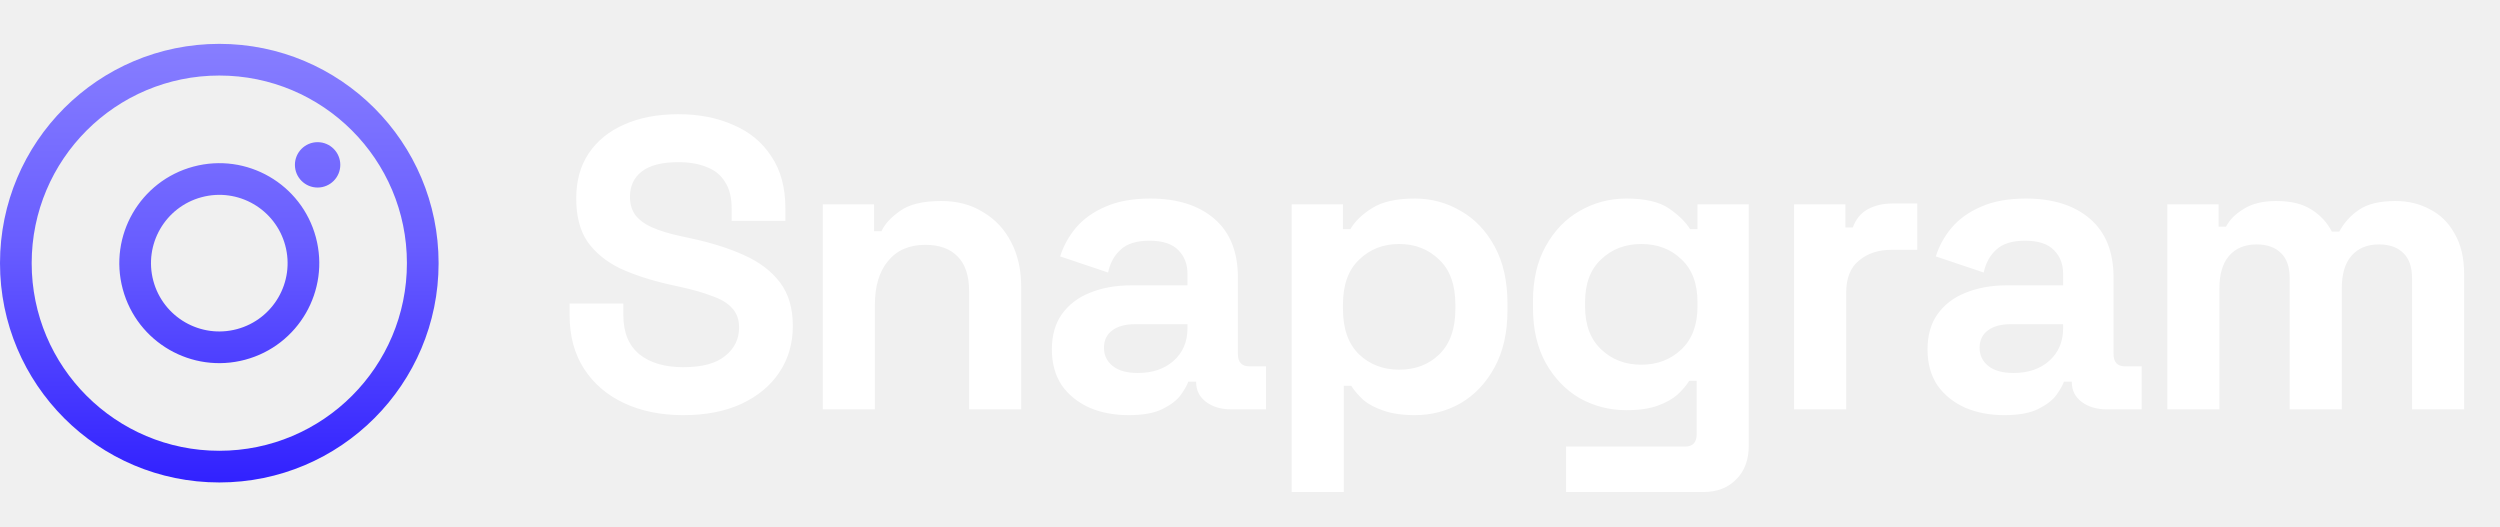
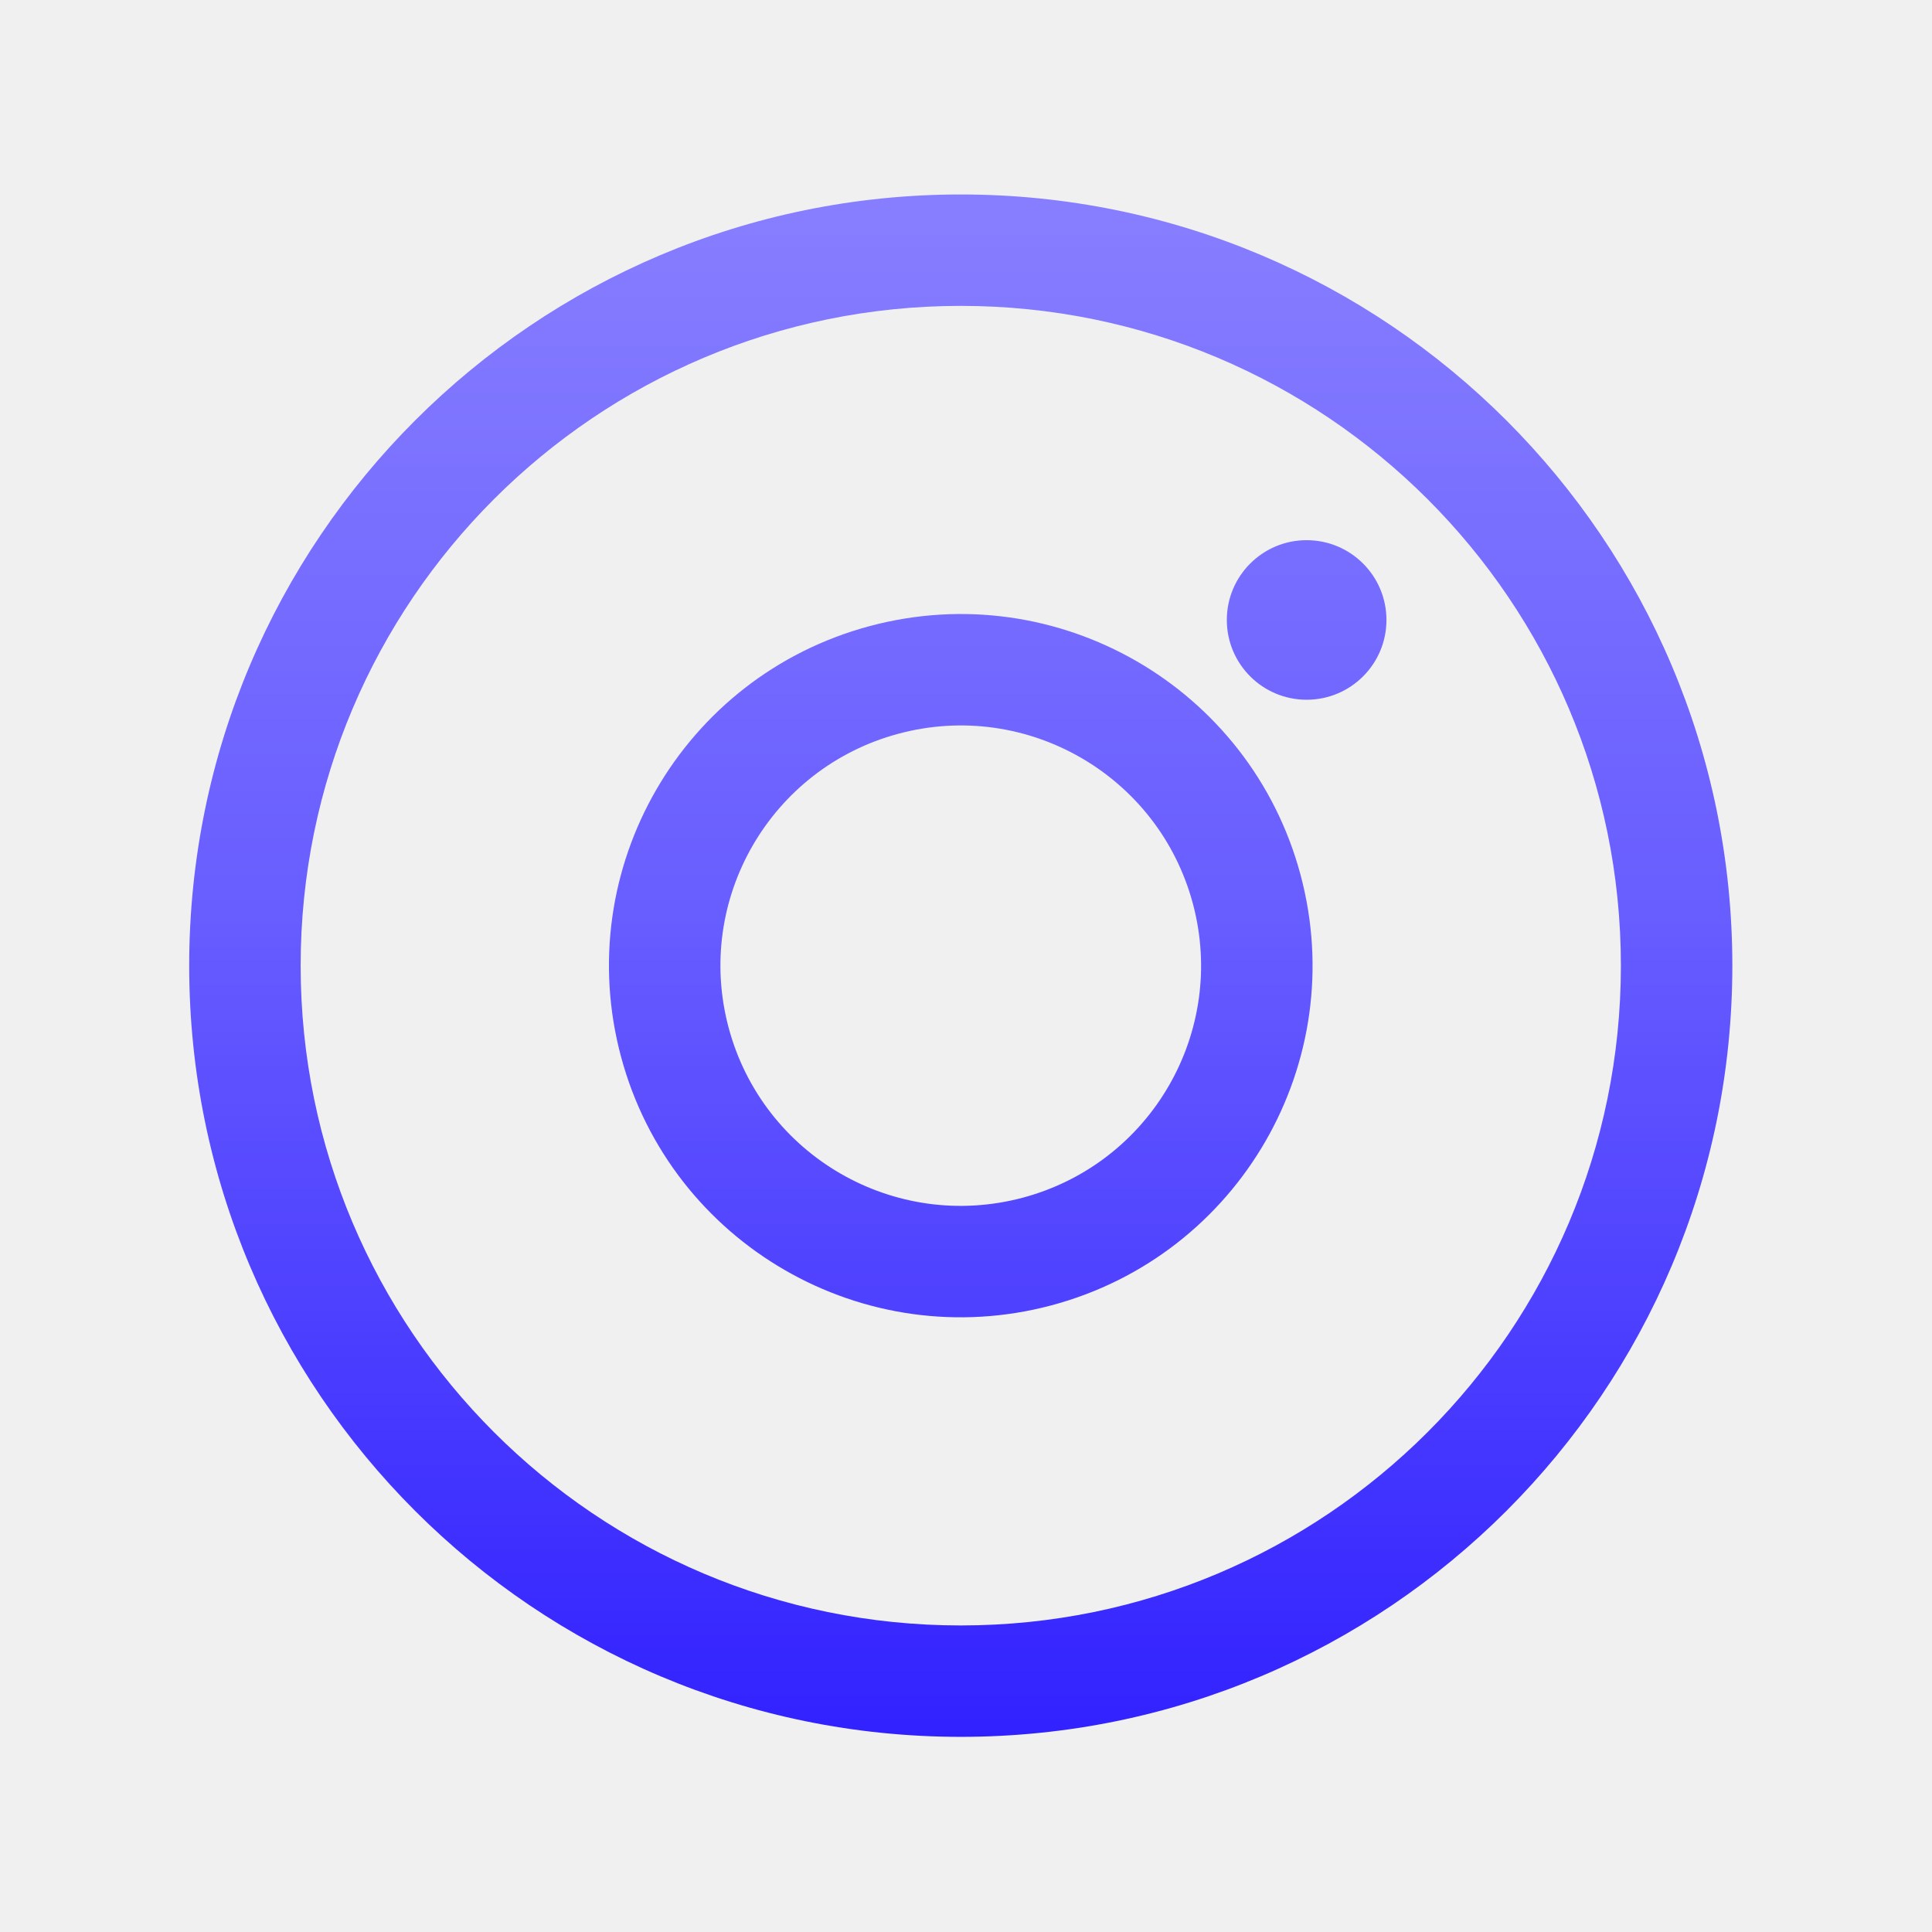
- <svg xmlns="http://www.w3.org/2000/svg" width="171" height="36" viewBox="0 0 171 36" fill="none">
-   <path fill-rule="evenodd" clip-rule="evenodd" d="M27.833 18C27.833 25.088 22.088 30.833 15 30.833C7.912 30.833 2.167 25.088 2.167 18C2.167 10.912 7.912 5.167 15 5.167C22.088 5.167 27.833 10.912 27.833 18ZM30 18C30 26.284 23.284 33 15 33C6.716 33 0 26.284 0 18C0 9.716 6.716 3 15 3C23.284 3 30 9.716 30 18ZM23.276 11.276C23.276 12.133 22.581 12.828 21.724 12.828C20.867 12.828 20.172 12.133 20.172 11.276C20.172 10.419 20.867 9.724 21.724 9.724C22.581 9.724 23.276 10.419 23.276 11.276ZM10.488 19.209C11.156 21.701 13.717 23.18 16.209 22.512C18.701 21.844 20.18 19.283 19.512 16.791C18.844 14.299 16.283 12.82 13.791 13.488C11.299 14.156 9.82 16.717 10.488 19.209ZM8.395 19.77C9.372 23.418 13.122 25.582 16.77 24.605C20.417 23.627 22.582 19.878 21.605 16.23C20.627 12.582 16.878 10.418 13.23 11.395C9.582 12.373 7.418 16.122 8.395 19.77Z" fill="url(#paint0_linear_120_1360)" />
-   <path d="M46.737 28.396C45.21 28.396 43.862 28.122 42.694 27.576C41.525 27.029 40.611 26.247 39.951 25.229C39.291 24.211 38.961 22.986 38.961 21.553V20.762H42.637V21.553C42.637 22.741 43.005 23.636 43.74 24.239C44.475 24.824 45.474 25.116 46.737 25.116C48.019 25.116 48.971 24.861 49.593 24.352C50.234 23.844 50.554 23.193 50.554 22.402C50.554 21.855 50.394 21.412 50.073 21.073C49.772 20.733 49.319 20.46 48.716 20.253C48.132 20.026 47.416 19.819 46.567 19.631L45.917 19.489C44.56 19.188 43.391 18.811 42.411 18.358C41.45 17.887 40.705 17.274 40.177 16.52C39.668 15.766 39.414 14.786 39.414 13.58C39.414 12.373 39.697 11.346 40.262 10.498C40.846 9.631 41.657 8.971 42.694 8.519C43.749 8.047 44.984 7.812 46.398 7.812C47.811 7.812 49.065 8.057 50.158 8.547C51.27 9.018 52.137 9.734 52.76 10.696C53.4 11.638 53.721 12.826 53.721 14.258V15.107H50.045V14.258C50.045 13.504 49.894 12.901 49.593 12.449C49.31 11.978 48.895 11.638 48.349 11.431C47.802 11.205 47.152 11.092 46.398 11.092C45.267 11.092 44.428 11.308 43.881 11.742C43.353 12.157 43.09 12.732 43.09 13.467C43.09 13.957 43.212 14.371 43.457 14.711C43.721 15.05 44.107 15.333 44.616 15.559C45.125 15.785 45.776 15.983 46.567 16.153L47.218 16.294C48.631 16.596 49.857 16.982 50.893 17.453C51.949 17.925 52.769 18.547 53.353 19.32C53.938 20.093 54.23 21.082 54.23 22.288C54.23 23.495 53.919 24.56 53.297 25.483C52.694 26.388 51.826 27.105 50.695 27.632C49.583 28.141 48.264 28.396 46.737 28.396ZM56.278 28V13.976H59.784V15.813H60.293C60.519 15.323 60.944 14.862 61.566 14.428C62.188 13.976 63.13 13.749 64.393 13.749C65.486 13.749 66.438 14.004 67.249 14.513C68.078 15.003 68.719 15.691 69.171 16.577C69.624 17.444 69.85 18.462 69.85 19.631V28H66.287V19.913C66.287 18.858 66.024 18.066 65.496 17.538C64.987 17.011 64.252 16.747 63.29 16.747C62.197 16.747 61.349 17.114 60.746 17.849C60.142 18.566 59.841 19.574 59.841 20.875V28H56.278ZM77.208 28.396C76.209 28.396 75.313 28.226 74.521 27.887C73.73 27.529 73.098 27.02 72.627 26.36C72.175 25.681 71.948 24.861 71.948 23.9C71.948 22.939 72.175 22.138 72.627 21.497C73.098 20.837 73.739 20.347 74.55 20.026C75.379 19.687 76.322 19.517 77.377 19.517H81.223V18.726C81.223 18.066 81.015 17.529 80.601 17.114C80.186 16.681 79.526 16.464 78.621 16.464C77.735 16.464 77.076 16.671 76.642 17.086C76.209 17.482 75.926 18 75.794 18.641L72.514 17.538C72.74 16.822 73.098 16.172 73.588 15.587C74.097 14.984 74.766 14.503 75.596 14.145C76.444 13.768 77.472 13.58 78.678 13.58C80.525 13.58 81.986 14.042 83.061 14.965C84.135 15.889 84.672 17.227 84.672 18.98V24.211C84.672 24.777 84.936 25.059 85.464 25.059H86.595V28H84.22C83.522 28 82.947 27.83 82.495 27.491C82.043 27.152 81.816 26.699 81.816 26.134V26.106H81.279C81.204 26.332 81.034 26.633 80.77 27.01C80.506 27.369 80.092 27.689 79.526 27.972C78.961 28.255 78.188 28.396 77.208 28.396ZM77.83 25.512C78.829 25.512 79.639 25.238 80.261 24.692C80.902 24.126 81.223 23.382 81.223 22.458V22.175H77.632C76.972 22.175 76.454 22.317 76.077 22.599C75.7 22.882 75.511 23.278 75.511 23.787C75.511 24.296 75.709 24.711 76.105 25.031C76.501 25.352 77.076 25.512 77.83 25.512ZM88.351 33.655V13.976H91.858V15.672H92.366C92.687 15.126 93.186 14.645 93.865 14.23C94.544 13.797 95.514 13.58 96.777 13.58C97.908 13.58 98.954 13.863 99.916 14.428C100.877 14.975 101.65 15.785 102.234 16.86C102.819 17.934 103.111 19.235 103.111 20.762V21.214C103.111 22.741 102.819 24.041 102.234 25.116C101.65 26.19 100.877 27.01 99.916 27.576C98.954 28.122 97.908 28.396 96.777 28.396C95.929 28.396 95.213 28.292 94.628 28.085C94.063 27.896 93.601 27.651 93.243 27.35C92.904 27.029 92.63 26.709 92.423 26.388H91.914V33.655H88.351ZM95.703 25.286C96.815 25.286 97.729 24.937 98.445 24.239C99.181 23.523 99.548 22.486 99.548 21.129V20.846C99.548 19.489 99.181 18.462 98.445 17.765C97.71 17.048 96.796 16.69 95.703 16.69C94.61 16.69 93.695 17.048 92.96 17.765C92.225 18.462 91.858 19.489 91.858 20.846V21.129C91.858 22.486 92.225 23.523 92.96 24.239C93.695 24.937 94.61 25.286 95.703 25.286ZM104.855 21.044V20.592C104.855 19.122 105.148 17.868 105.732 16.831C106.316 15.776 107.089 14.975 108.05 14.428C109.031 13.863 110.096 13.58 111.245 13.58C112.527 13.58 113.498 13.806 114.158 14.258C114.818 14.711 115.298 15.182 115.6 15.672H116.109V13.976H119.615V30.488C119.615 31.45 119.332 32.213 118.767 32.779C118.201 33.363 117.447 33.655 116.505 33.655H107.117V30.545H115.26C115.788 30.545 116.052 30.262 116.052 29.697V26.049H115.543C115.355 26.351 115.091 26.662 114.752 26.982C114.412 27.284 113.96 27.538 113.394 27.745C112.829 27.953 112.113 28.056 111.245 28.056C110.096 28.056 109.031 27.783 108.05 27.237C107.089 26.671 106.316 25.87 105.732 24.833C105.148 23.778 104.855 22.515 104.855 21.044ZM112.263 24.946C113.357 24.946 114.271 24.598 115.006 23.9C115.741 23.203 116.109 22.223 116.109 20.96V20.677C116.109 19.395 115.741 18.415 115.006 17.736C114.29 17.039 113.376 16.69 112.263 16.69C111.17 16.69 110.256 17.039 109.521 17.736C108.786 18.415 108.418 19.395 108.418 20.677V20.96C108.418 22.223 108.786 23.203 109.521 23.9C110.256 24.598 111.17 24.946 112.263 24.946ZM122.716 28V13.976H126.223V15.559H126.731C126.939 14.993 127.278 14.579 127.749 14.315C128.239 14.051 128.805 13.919 129.446 13.919H131.142V17.086H129.389C128.485 17.086 127.74 17.331 127.156 17.821C126.571 18.292 126.279 19.027 126.279 20.026V28H122.716ZM137.102 28.396C136.103 28.396 135.207 28.226 134.416 27.887C133.624 27.529 132.992 27.02 132.521 26.36C132.069 25.681 131.843 24.861 131.843 23.9C131.843 22.939 132.069 22.138 132.521 21.497C132.992 20.837 133.633 20.347 134.444 20.026C135.273 19.687 136.216 19.517 137.271 19.517H141.117V18.726C141.117 18.066 140.909 17.529 140.495 17.114C140.08 16.681 139.42 16.464 138.515 16.464C137.63 16.464 136.97 16.671 136.536 17.086C136.103 17.482 135.82 18 135.688 18.641L132.408 17.538C132.634 16.822 132.992 16.172 133.483 15.587C133.992 14.984 134.661 14.503 135.49 14.145C136.338 13.768 137.366 13.58 138.572 13.58C140.419 13.58 141.88 14.042 142.955 14.965C144.029 15.889 144.566 17.227 144.566 18.98V24.211C144.566 24.777 144.83 25.059 145.358 25.059H146.489V28H144.114C143.416 28 142.842 27.83 142.389 27.491C141.937 27.152 141.711 26.699 141.711 26.134V26.106H141.173C141.098 26.332 140.928 26.633 140.664 27.01C140.4 27.369 139.986 27.689 139.42 27.972C138.855 28.255 138.082 28.396 137.102 28.396ZM137.724 25.512C138.723 25.512 139.533 25.238 140.155 24.692C140.796 24.126 141.117 23.382 141.117 22.458V22.175H137.526C136.866 22.175 136.348 22.317 135.971 22.599C135.594 22.882 135.405 23.278 135.405 23.787C135.405 24.296 135.603 24.711 135.999 25.031C136.395 25.352 136.97 25.512 137.724 25.512ZM148.246 28V13.976H151.752V15.502H152.261C152.506 15.031 152.911 14.626 153.476 14.287C154.042 13.928 154.787 13.749 155.71 13.749C156.709 13.749 157.51 13.947 158.114 14.343C158.717 14.72 159.179 15.22 159.499 15.842H160.008C160.328 15.239 160.781 14.739 161.365 14.343C161.949 13.947 162.779 13.749 163.853 13.749C164.72 13.749 165.503 13.938 166.2 14.315C166.916 14.673 167.482 15.229 167.897 15.983C168.33 16.718 168.547 17.651 168.547 18.782V28H164.984V19.037C164.984 18.264 164.786 17.689 164.391 17.312C163.995 16.916 163.439 16.718 162.722 16.718C161.912 16.718 161.28 16.982 160.828 17.51C160.394 18.019 160.178 18.754 160.178 19.715V28H156.615V19.037C156.615 18.264 156.417 17.689 156.021 17.312C155.625 16.916 155.069 16.718 154.353 16.718C153.542 16.718 152.911 16.982 152.459 17.51C152.025 18.019 151.808 18.754 151.808 19.715V28H148.246Z" fill="white" />
+ <svg xmlns="http://www.w3.org/2000/svg" width="500" zoomAndPan="magnify" viewBox="0 0 375 375" height="500" preserveAspectRatio="xMidYMid meet" version="1.0">
  <defs>
-     <linearGradient id="paint0_linear_120_1360" x1="15" y1="3" x2="15" y2="33" gradientUnits="userSpaceOnUse">
-       <stop stop-color="#877EFF" />
-       <stop offset="0.461" stop-color="#685DFF" />
-       <stop offset="1" stop-color="#3121FF" />
+     <clipPath id="33a3ed384f">
+       <path d="M 36 37 L 337 37 L 337 338 L 36 338 Z M 36 37 " clip-rule="nonzero" />
+     </clipPath>
+     <clipPath id="6447c7310e">
+       <path d="M 314.613 187.434 C 314.613 258.164 257.246 315.5 186.484 315.5 C 115.719 315.5 58.355 258.164 58.355 187.434 C 58.355 116.707 115.719 59.371 186.484 59.371 C 257.246 59.371 314.613 116.707 314.613 187.434 Z M 336.246 187.434 C 336.246 270.105 269.195 337.121 186.484 337.121 C 103.773 337.121 36.723 270.105 36.723 187.434 C 36.723 104.766 103.773 37.746 186.484 37.746 C 269.195 37.746 336.246 104.766 336.246 187.434 Z M 269.109 120.336 C 269.109 128.887 262.176 135.82 253.617 135.82 C 245.062 135.82 238.125 128.887 238.125 120.336 C 238.125 111.781 245.062 104.848 253.617 104.848 C 262.176 104.848 269.109 111.781 269.109 120.336 Z M 141.434 199.5 C 148.102 224.367 173.672 239.125 198.555 232.461 C 223.434 225.797 238.195 200.238 231.531 175.371 C 224.863 150.504 199.289 135.746 174.41 142.41 C 149.531 149.074 134.766 174.633 141.434 199.5 Z M 120.539 205.098 C 130.297 241.496 167.73 263.102 204.152 253.348 C 240.57 243.594 262.184 206.176 252.426 169.773 C 242.668 133.375 205.23 111.77 168.812 121.523 C 132.395 131.277 110.781 168.695 120.539 205.098 Z M 120.539 205.098 " clip-rule="evenodd" />
+     </clipPath>
+     <linearGradient x1="15" gradientTransform="matrix(9.984108, 0, 0, 9.979166, 36.72155, 7.81027)" y1="3" x2="15" gradientUnits="userSpaceOnUse" y2="33" id="8f66cdd434">
+       <stop stop-opacity="1" stop-color="rgb(52.899%, 49.399%, 100%)" offset="0" />
+       <stop stop-opacity="1" stop-color="rgb(52.797%, 49.289%, 100%)" offset="0.008" />
+       <stop stop-opacity="1" stop-color="rgb(52.591%, 49.071%, 100%)" offset="0.016" />
+       <stop stop-opacity="1" stop-color="rgb(52.386%, 48.853%, 100%)" offset="0.023" />
+       <stop stop-opacity="1" stop-color="rgb(52.182%, 48.633%, 100%)" offset="0.031" />
+       <stop stop-opacity="1" stop-color="rgb(51.976%, 48.415%, 100%)" offset="0.039" />
+       <stop stop-opacity="1" stop-color="rgb(51.772%, 48.196%, 100%)" offset="0.047" />
+       <stop stop-opacity="1" stop-color="rgb(51.566%, 47.978%, 100%)" offset="0.055" />
+       <stop stop-opacity="1" stop-color="rgb(51.361%, 47.758%, 100%)" offset="0.062" />
+       <stop stop-opacity="1" stop-color="rgb(51.157%, 47.54%, 100%)" offset="0.07" />
+       <stop stop-opacity="1" stop-color="rgb(50.951%, 47.322%, 100%)" offset="0.078" />
+       <stop stop-opacity="1" stop-color="rgb(50.746%, 47.104%, 100%)" offset="0.086" />
+       <stop stop-opacity="1" stop-color="rgb(50.54%, 46.884%, 100%)" offset="0.094" />
+       <stop stop-opacity="1" stop-color="rgb(50.336%, 46.666%, 100%)" offset="0.102" />
+       <stop stop-opacity="1" stop-color="rgb(50.131%, 46.448%, 100%)" offset="0.109" />
+       <stop stop-opacity="1" stop-color="rgb(49.925%, 46.228%, 100%)" offset="0.117" />
+       <stop stop-opacity="1" stop-color="rgb(49.721%, 46.01%, 100%)" offset="0.125" />
+       <stop stop-opacity="1" stop-color="rgb(49.515%, 45.792%, 100%)" offset="0.133" />
+       <stop stop-opacity="1" stop-color="rgb(49.31%, 45.573%, 100%)" offset="0.141" />
+       <stop stop-opacity="1" stop-color="rgb(49.106%, 45.354%, 100%)" offset="0.148" />
+       <stop stop-opacity="1" stop-color="rgb(48.9%, 45.135%, 100%)" offset="0.156" />
+       <stop stop-opacity="1" stop-color="rgb(48.695%, 44.917%, 100%)" offset="0.164" />
+       <stop stop-opacity="1" stop-color="rgb(48.491%, 44.699%, 100%)" offset="0.172" />
+       <stop stop-opacity="1" stop-color="rgb(48.285%, 44.479%, 100%)" offset="0.18" />
+       <stop stop-opacity="1" stop-color="rgb(48.08%, 44.261%, 100%)" offset="0.188" />
+       <stop stop-opacity="1" stop-color="rgb(47.874%, 44.043%, 100%)" offset="0.195" />
+       <stop stop-opacity="1" stop-color="rgb(47.67%, 43.825%, 100%)" offset="0.203" />
+       <stop stop-opacity="1" stop-color="rgb(47.466%, 43.605%, 100%)" offset="0.211" />
+       <stop stop-opacity="1" stop-color="rgb(47.26%, 43.387%, 100%)" offset="0.219" />
+       <stop stop-opacity="1" stop-color="rgb(47.055%, 43.169%, 100%)" offset="0.227" />
+       <stop stop-opacity="1" stop-color="rgb(46.849%, 42.949%, 100%)" offset="0.234" />
+       <stop stop-opacity="1" stop-color="rgb(46.645%, 42.731%, 100%)" offset="0.242" />
+       <stop stop-opacity="1" stop-color="rgb(46.44%, 42.513%, 100%)" offset="0.25" />
+       <stop stop-opacity="1" stop-color="rgb(46.234%, 42.294%, 100%)" offset="0.258" />
+       <stop stop-opacity="1" stop-color="rgb(46.03%, 42.075%, 100%)" offset="0.266" />
+       <stop stop-opacity="1" stop-color="rgb(45.825%, 41.856%, 100%)" offset="0.273" />
+       <stop stop-opacity="1" stop-color="rgb(45.619%, 41.638%, 100%)" offset="0.281" />
+       <stop stop-opacity="1" stop-color="rgb(45.415%, 41.42%, 100%)" offset="0.289" />
+       <stop stop-opacity="1" stop-color="rgb(45.209%, 41.2%, 100%)" offset="0.297" />
+       <stop stop-opacity="1" stop-color="rgb(45.004%, 40.982%, 100%)" offset="0.305" />
+       <stop stop-opacity="1" stop-color="rgb(44.8%, 40.764%, 100%)" offset="0.312" />
+       <stop stop-opacity="1" stop-color="rgb(44.594%, 40.544%, 100%)" offset="0.32" />
+       <stop stop-opacity="1" stop-color="rgb(44.389%, 40.326%, 100%)" offset="0.328" />
+       <stop stop-opacity="1" stop-color="rgb(44.183%, 40.108%, 100%)" offset="0.336" />
+       <stop stop-opacity="1" stop-color="rgb(43.979%, 39.89%, 100%)" offset="0.344" />
+       <stop stop-opacity="1" stop-color="rgb(43.774%, 39.67%, 100%)" offset="0.352" />
+       <stop stop-opacity="1" stop-color="rgb(43.568%, 39.452%, 100%)" offset="0.359" />
+       <stop stop-opacity="1" stop-color="rgb(43.364%, 39.233%, 100%)" offset="0.367" />
+       <stop stop-opacity="1" stop-color="rgb(43.159%, 39.015%, 100%)" offset="0.375" />
+       <stop stop-opacity="1" stop-color="rgb(42.953%, 38.795%, 100%)" offset="0.383" />
+       <stop stop-opacity="1" stop-color="rgb(42.749%, 38.577%, 100%)" offset="0.391" />
+       <stop stop-opacity="1" stop-color="rgb(42.543%, 38.359%, 100%)" offset="0.398" />
+       <stop stop-opacity="1" stop-color="rgb(42.339%, 38.139%, 100%)" offset="0.406" />
+       <stop stop-opacity="1" stop-color="rgb(42.134%, 37.921%, 100%)" offset="0.414" />
+       <stop stop-opacity="1" stop-color="rgb(41.928%, 37.703%, 100%)" offset="0.422" />
+       <stop stop-opacity="1" stop-color="rgb(41.724%, 37.485%, 100%)" offset="0.43" />
+       <stop stop-opacity="1" stop-color="rgb(41.518%, 37.265%, 100%)" offset="0.438" />
+       <stop stop-opacity="1" stop-color="rgb(41.313%, 37.047%, 100%)" offset="0.445" />
+       <stop stop-opacity="1" stop-color="rgb(41.109%, 36.829%, 100%)" offset="0.453" />
+       <stop stop-opacity="1" stop-color="rgb(40.903%, 36.61%, 100%)" offset="0.461" />
+       <stop stop-opacity="1" stop-color="rgb(40.645%, 36.33%, 100%)" offset="0.469" />
+       <stop stop-opacity="1" stop-color="rgb(40.332%, 35.989%, 100%)" offset="0.477" />
+       <stop stop-opacity="1" stop-color="rgb(40.018%, 35.646%, 100%)" offset="0.484" />
+       <stop stop-opacity="1" stop-color="rgb(39.705%, 35.304%, 100%)" offset="0.492" />
+       <stop stop-opacity="1" stop-color="rgb(39.392%, 34.962%, 100%)" offset="0.5" />
+       <stop stop-opacity="1" stop-color="rgb(39.079%, 34.621%, 100%)" offset="0.508" />
+       <stop stop-opacity="1" stop-color="rgb(38.766%, 34.279%, 100%)" offset="0.516" />
+       <stop stop-opacity="1" stop-color="rgb(38.454%, 33.937%, 100%)" offset="0.523" />
+       <stop stop-opacity="1" stop-color="rgb(38.139%, 33.594%, 100%)" offset="0.531" />
+       <stop stop-opacity="1" stop-color="rgb(37.827%, 33.252%, 100%)" offset="0.539" />
+       <stop stop-opacity="1" stop-color="rgb(37.514%, 32.91%, 100%)" offset="0.547" />
+       <stop stop-opacity="1" stop-color="rgb(37.201%, 32.568%, 100%)" offset="0.555" />
+       <stop stop-opacity="1" stop-color="rgb(36.888%, 32.227%, 100%)" offset="0.562" />
+       <stop stop-opacity="1" stop-color="rgb(36.574%, 31.883%, 100%)" offset="0.57" />
+       <stop stop-opacity="1" stop-color="rgb(36.261%, 31.541%, 100%)" offset="0.578" />
+       <stop stop-opacity="1" stop-color="rgb(35.948%, 31.2%, 100%)" offset="0.586" />
+       <stop stop-opacity="1" stop-color="rgb(35.635%, 30.858%, 100%)" offset="0.594" />
+       <stop stop-opacity="1" stop-color="rgb(35.323%, 30.516%, 100%)" offset="0.602" />
+       <stop stop-opacity="1" stop-color="rgb(35.01%, 30.174%, 100%)" offset="0.609" />
+       <stop stop-opacity="1" stop-color="rgb(34.695%, 29.831%, 100%)" offset="0.617" />
+       <stop stop-opacity="1" stop-color="rgb(34.383%, 29.489%, 100%)" offset="0.625" />
+       <stop stop-opacity="1" stop-color="rgb(34.07%, 29.147%, 100%)" offset="0.633" />
+       <stop stop-opacity="1" stop-color="rgb(33.757%, 28.806%, 100%)" offset="0.641" />
+       <stop stop-opacity="1" stop-color="rgb(33.444%, 28.464%, 100%)" offset="0.648" />
+       <stop stop-opacity="1" stop-color="rgb(33.131%, 28.12%, 100%)" offset="0.656" />
+       <stop stop-opacity="1" stop-color="rgb(32.817%, 27.779%, 100%)" offset="0.664" />
+       <stop stop-opacity="1" stop-color="rgb(32.504%, 27.437%, 100%)" offset="0.672" />
+       <stop stop-opacity="1" stop-color="rgb(32.191%, 27.095%, 100%)" offset="0.68" />
+       <stop stop-opacity="1" stop-color="rgb(31.879%, 26.753%, 100%)" offset="0.688" />
+       <stop stop-opacity="1" stop-color="rgb(31.566%, 26.411%, 100%)" offset="0.695" />
+       <stop stop-opacity="1" stop-color="rgb(31.252%, 26.068%, 100%)" offset="0.703" />
+       <stop stop-opacity="1" stop-color="rgb(30.939%, 25.726%, 100%)" offset="0.711" />
+       <stop stop-opacity="1" stop-color="rgb(30.626%, 25.385%, 100%)" offset="0.719" />
+       <stop stop-opacity="1" stop-color="rgb(30.313%, 25.043%, 100%)" offset="0.727" />
+       <stop stop-opacity="1" stop-color="rgb(30%, 24.701%, 100%)" offset="0.734" />
+       <stop stop-opacity="1" stop-color="rgb(29.688%, 24.359%, 100%)" offset="0.742" />
+       <stop stop-opacity="1" stop-color="rgb(29.373%, 24.016%, 100%)" offset="0.75" />
+       <stop stop-opacity="1" stop-color="rgb(29.06%, 23.674%, 100%)" offset="0.758" />
+       <stop stop-opacity="1" stop-color="rgb(28.748%, 23.332%, 100%)" offset="0.766" />
+       <stop stop-opacity="1" stop-color="rgb(28.435%, 22.99%, 100%)" offset="0.773" />
+       <stop stop-opacity="1" stop-color="rgb(28.122%, 22.649%, 100%)" offset="0.781" />
+       <stop stop-opacity="1" stop-color="rgb(27.808%, 22.305%, 100%)" offset="0.789" />
+       <stop stop-opacity="1" stop-color="rgb(27.495%, 21.964%, 100%)" offset="0.797" />
+       <stop stop-opacity="1" stop-color="rgb(27.182%, 21.622%, 100%)" offset="0.805" />
+       <stop stop-opacity="1" stop-color="rgb(26.869%, 21.28%, 100%)" offset="0.812" />
+       <stop stop-opacity="1" stop-color="rgb(26.556%, 20.938%, 100%)" offset="0.82" />
+       <stop stop-opacity="1" stop-color="rgb(26.244%, 20.596%, 100%)" offset="0.828" />
+       <stop stop-opacity="1" stop-color="rgb(25.929%, 20.253%, 100%)" offset="0.836" />
+       <stop stop-opacity="1" stop-color="rgb(25.616%, 19.911%, 100%)" offset="0.844" />
+       <stop stop-opacity="1" stop-color="rgb(25.304%, 19.569%, 100%)" offset="0.852" />
+       <stop stop-opacity="1" stop-color="rgb(24.991%, 19.228%, 100%)" offset="0.859" />
+       <stop stop-opacity="1" stop-color="rgb(24.678%, 18.886%, 100%)" offset="0.867" />
+       <stop stop-opacity="1" stop-color="rgb(24.364%, 18.542%, 100%)" offset="0.875" />
+       <stop stop-opacity="1" stop-color="rgb(24.051%, 18.201%, 100%)" offset="0.883" />
+       <stop stop-opacity="1" stop-color="rgb(23.738%, 17.859%, 100%)" offset="0.891" />
+       <stop stop-opacity="1" stop-color="rgb(23.425%, 17.517%, 100%)" offset="0.898" />
+       <stop stop-opacity="1" stop-color="rgb(23.112%, 17.175%, 100%)" offset="0.906" />
+       <stop stop-opacity="1" stop-color="rgb(22.8%, 16.833%, 100%)" offset="0.914" />
+       <stop stop-opacity="1" stop-color="rgb(22.485%, 16.49%, 100%)" offset="0.922" />
+       <stop stop-opacity="1" stop-color="rgb(22.173%, 16.148%, 100%)" offset="0.93" />
+       <stop stop-opacity="1" stop-color="rgb(21.86%, 15.807%, 100%)" offset="0.938" />
+       <stop stop-opacity="1" stop-color="rgb(21.547%, 15.465%, 100%)" offset="0.945" />
+       <stop stop-opacity="1" stop-color="rgb(21.234%, 15.123%, 100%)" offset="0.953" />
+       <stop stop-opacity="1" stop-color="rgb(20.92%, 14.781%, 100%)" offset="0.961" />
+       <stop stop-opacity="1" stop-color="rgb(20.607%, 14.438%, 100%)" offset="0.969" />
+       <stop stop-opacity="1" stop-color="rgb(20.294%, 14.096%, 100%)" offset="0.977" />
+       <stop stop-opacity="1" stop-color="rgb(19.981%, 13.754%, 100%)" offset="0.984" />
+       <stop stop-opacity="1" stop-color="rgb(19.669%, 13.412%, 100%)" offset="0.992" />
+       <stop stop-opacity="1" stop-color="rgb(19.356%, 13.071%, 100%)" offset="1" />
    </linearGradient>
  </defs>
+   <g clip-path="url(#33a3ed384f)">
+     <g clip-path="url(#6447c7310e)">
+       <path fill="url(#8f66cdd434)" d="M 36.723 37.746 L 36.723 337.121 L 336.246 337.121 L 336.246 37.746 Z M 36.723 37.746 " fill-rule="nonzero" />
+     </g>
+   </g>
</svg>
